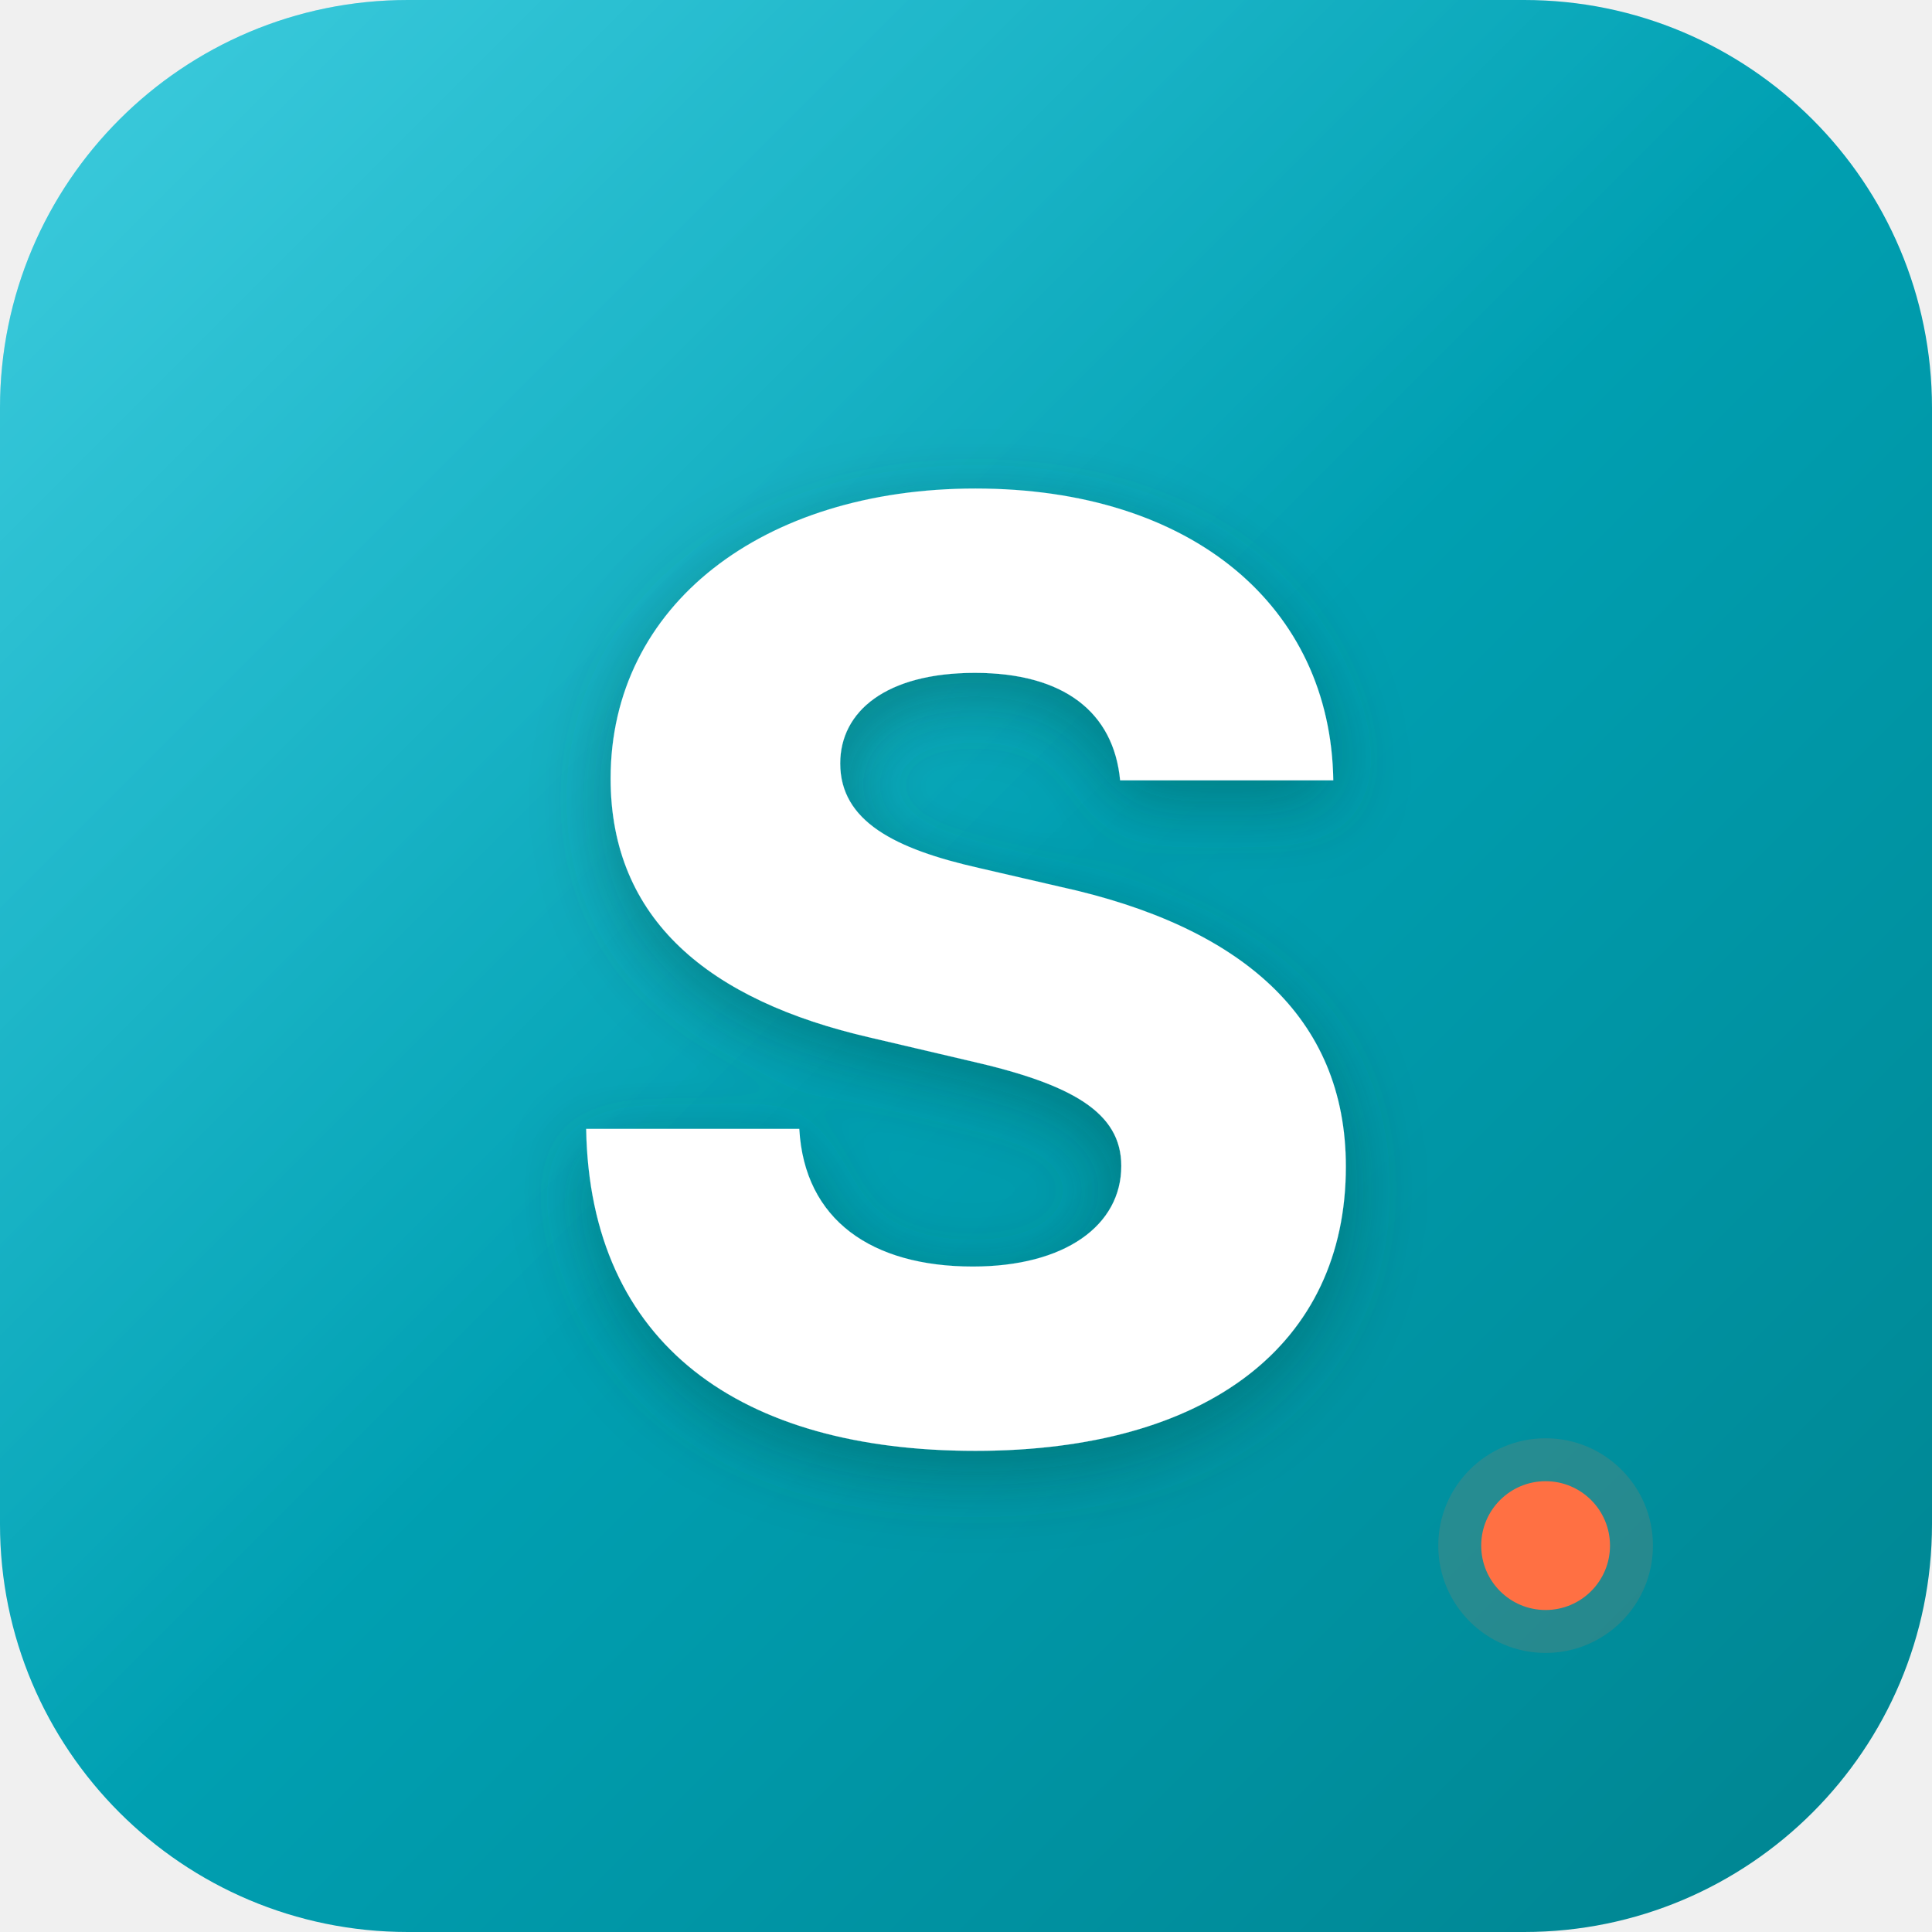
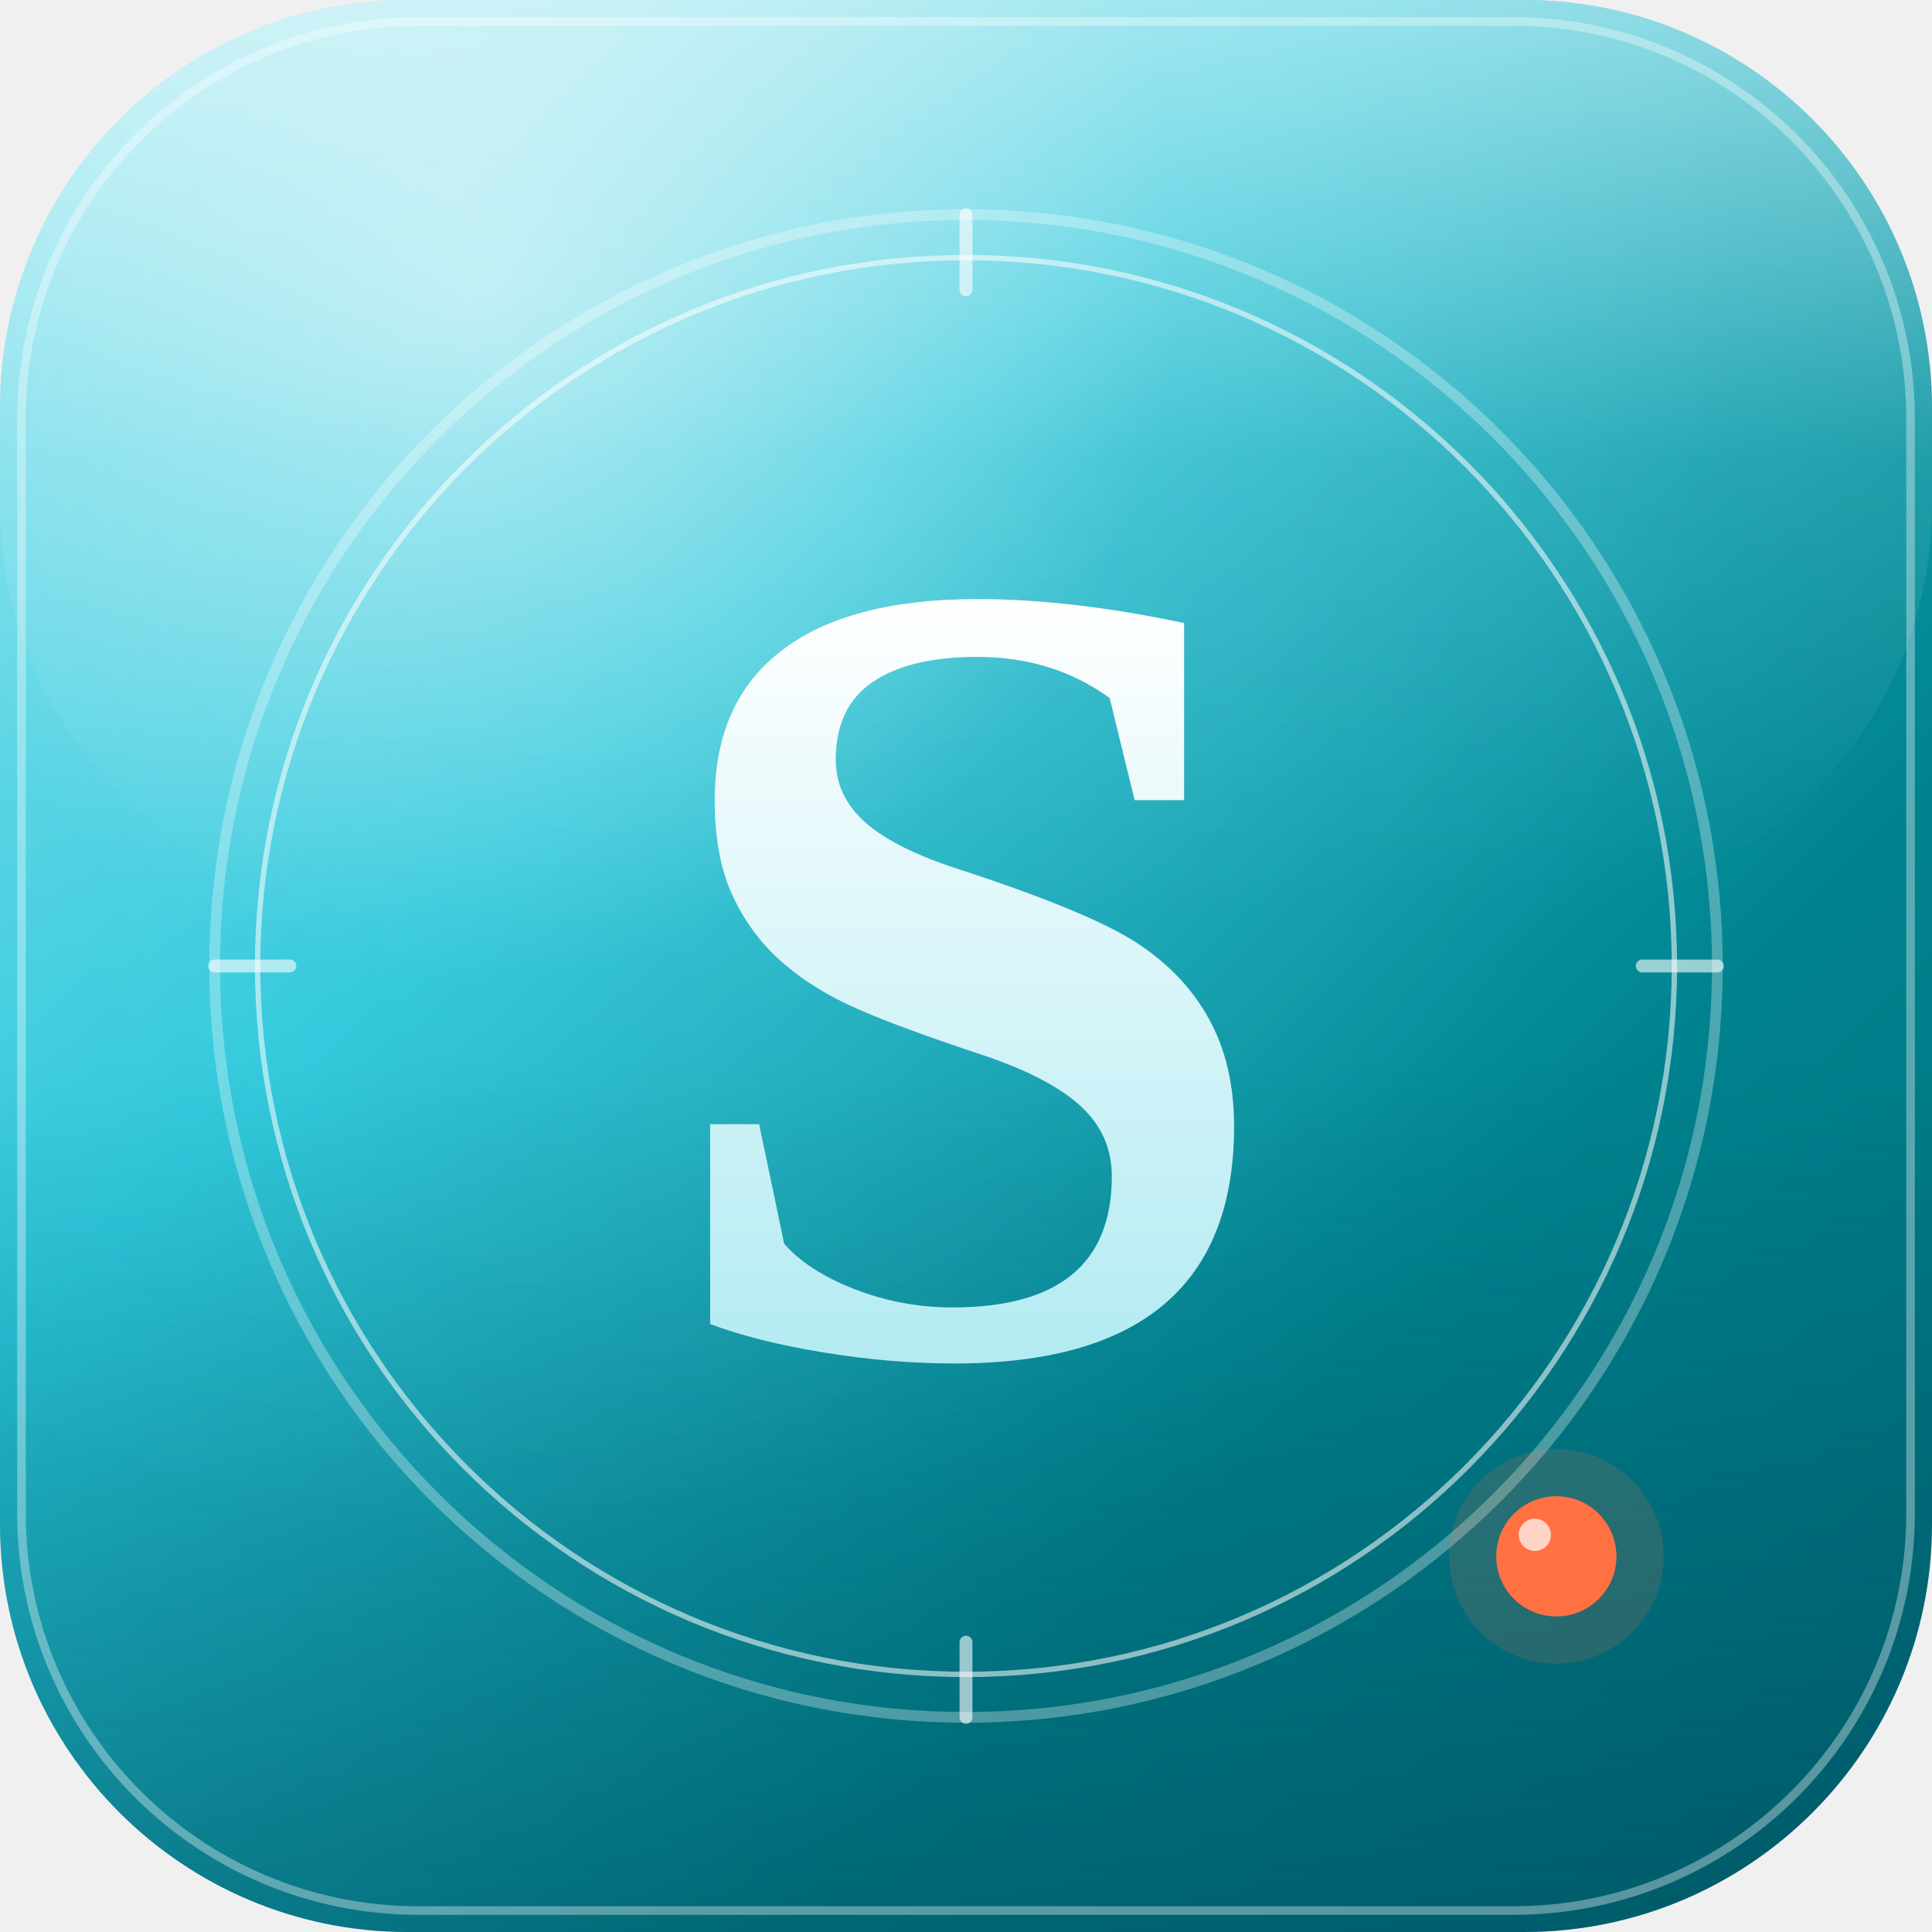
<svg xmlns="http://www.w3.org/2000/svg" viewBox="0 0 180 180">
  <defs>
    <linearGradient id="bg" x1="0%" y1="0%" x2="100%" y2="100%">
-       <stop offset="0%" stop-color="#00BCD4" />
-       <stop offset="100%" stop-color="#00838F" />
+       <stop offset="0%" stop-color="#7DE0ED" />
+       <stop offset="35%" stop-color="#26C6DA" />
+       <stop offset="70%" stop-color="#00838F" />
+       <stop offset="100%" stop-color="#006978" />
    </linearGradient>
-     <linearGradient id="shine" x1="0%" y1="0%" x2="100%" y2="100%">
-       <stop offset="0%" stop-color="white" stop-opacity="0.25" />
-       <stop offset="50%" stop-color="white" stop-opacity="0" />
+     <linearGradient id="gloss" x1="0%" y1="0%" x2="0%" y2="100%">
+       <stop offset="0%" stop-color="white" stop-opacity="0.5" />
+       <stop offset="50%" stop-color="white" stop-opacity="0.1" />
+       <stop offset="100%" stop-color="white" stop-opacity="0" />
    </linearGradient>
-     <filter id="shadow" x="-10%" y="-10%" width="130%" height="130%">
-       <feDropShadow dx="0" dy="2" stdDeviation="3.5" flood-color="#004D40" flood-opacity="0.4" />
+     <radialGradient id="topLight" cx="25%" cy="15%" r="65%">
+       <stop offset="0%" stop-color="white" stop-opacity="0.55" />
+       <stop offset="55%" stop-color="white" stop-opacity="0.08" />
+       <stop offset="100%" stop-color="white" stop-opacity="0" />
+     </radialGradient>
+     <linearGradient id="bottomDark" x1="0%" y1="55%" x2="0%" y2="100%">
+       <stop offset="0%" stop-color="#003D4D" stop-opacity="0" />
+       <stop offset="100%" stop-color="#003D4D" stop-opacity="0.4" />
+     </linearGradient>
+     <linearGradient id="sg" x1="0%" y1="0%" x2="0%" y2="100%">
+       <stop offset="0%" stop-color="#ffffff" />
+       <stop offset="100%" stop-color="#B2EBF2" />
+     </linearGradient>
+     <filter id="sshadow" x="-30%" y="-30%" width="160%" height="160%">
+       <feGaussianBlur in="SourceAlpha" stdDeviation="3.5" />
+       <feOffset dy="2.2" />
+       <feFlood flood-color="#003D4D" flood-opacity="0.5" />
+       <feComposite in2="SourceAlpha" operator="in" />
+       <feMerge>
+         <feMergeNode />
+         <feMergeNode in="SourceGraphic" />
+       </feMerge>
    </filter>
  </defs>
  <rect width="180" height="180" rx="38" fill="url(#bg)" />
-   <rect width="180" height="180" rx="38" fill="url(#shine)" />
-   <text x="90" y="134" font-family="system-ui,-apple-system,BlinkMacSystemFont,sans-serif" font-size="120" font-weight="800" fill="white" text-anchor="middle" filter="url(#shadow)">S</text>
-   <circle cx="144" cy="144" r="10" fill="#FF7043" opacity="0.15" />
-   <circle cx="144" cy="144" r="6" fill="#FF7043" />
+   <rect width="180" height="180" rx="38" fill="url(#bottomDark)" />
+   <rect width="180" height="180" rx="38" fill="url(#topLight)" />
+   <rect width="180" height="85" rx="38" fill="url(#gloss)" />
+   <rect x="2" y="2" width="176" height="176" rx="37" fill="none" stroke="white" stroke-width="0.8" stroke-opacity="0.35" />
+   <circle cx="90" cy="90" r="70" fill="none" stroke="white" stroke-width="1" stroke-opacity="0.3" />
+   <circle cx="90" cy="90" r="66" fill="none" stroke="white" stroke-width="0.5" stroke-opacity="0.55" />
+   <line x1="90" y1="20" x2="90" y2="27" stroke="white" stroke-width="1.2" stroke-opacity="0.6" stroke-linecap="round" />
+   <line x1="90" y1="153" x2="90" y2="160" stroke="white" stroke-width="1.2" stroke-opacity="0.6" stroke-linecap="round" />
+   <line x1="20" y1="90" x2="27" y2="90" stroke="white" stroke-width="1.2" stroke-opacity="0.6" stroke-linecap="round" />
+   <line x1="153" y1="90" x2="160" y2="90" stroke="white" stroke-width="1.2" stroke-opacity="0.6" stroke-linecap="round" />
+   <text x="90" y="126" font-family="Georgia, 'Times New Roman', Times, serif" font-size="106" font-weight="700" fill="url(#sg)" text-anchor="middle" filter="url(#sshadow)">S</text>
+   <circle cx="145" cy="145" r="10" fill="#FF7043" opacity="0.15" />
+   <circle cx="145" cy="145" r="5.6" fill="#FF7043" />
+   <circle cx="143" cy="143" r="1.5" fill="white" opacity="0.7" />
</svg>
